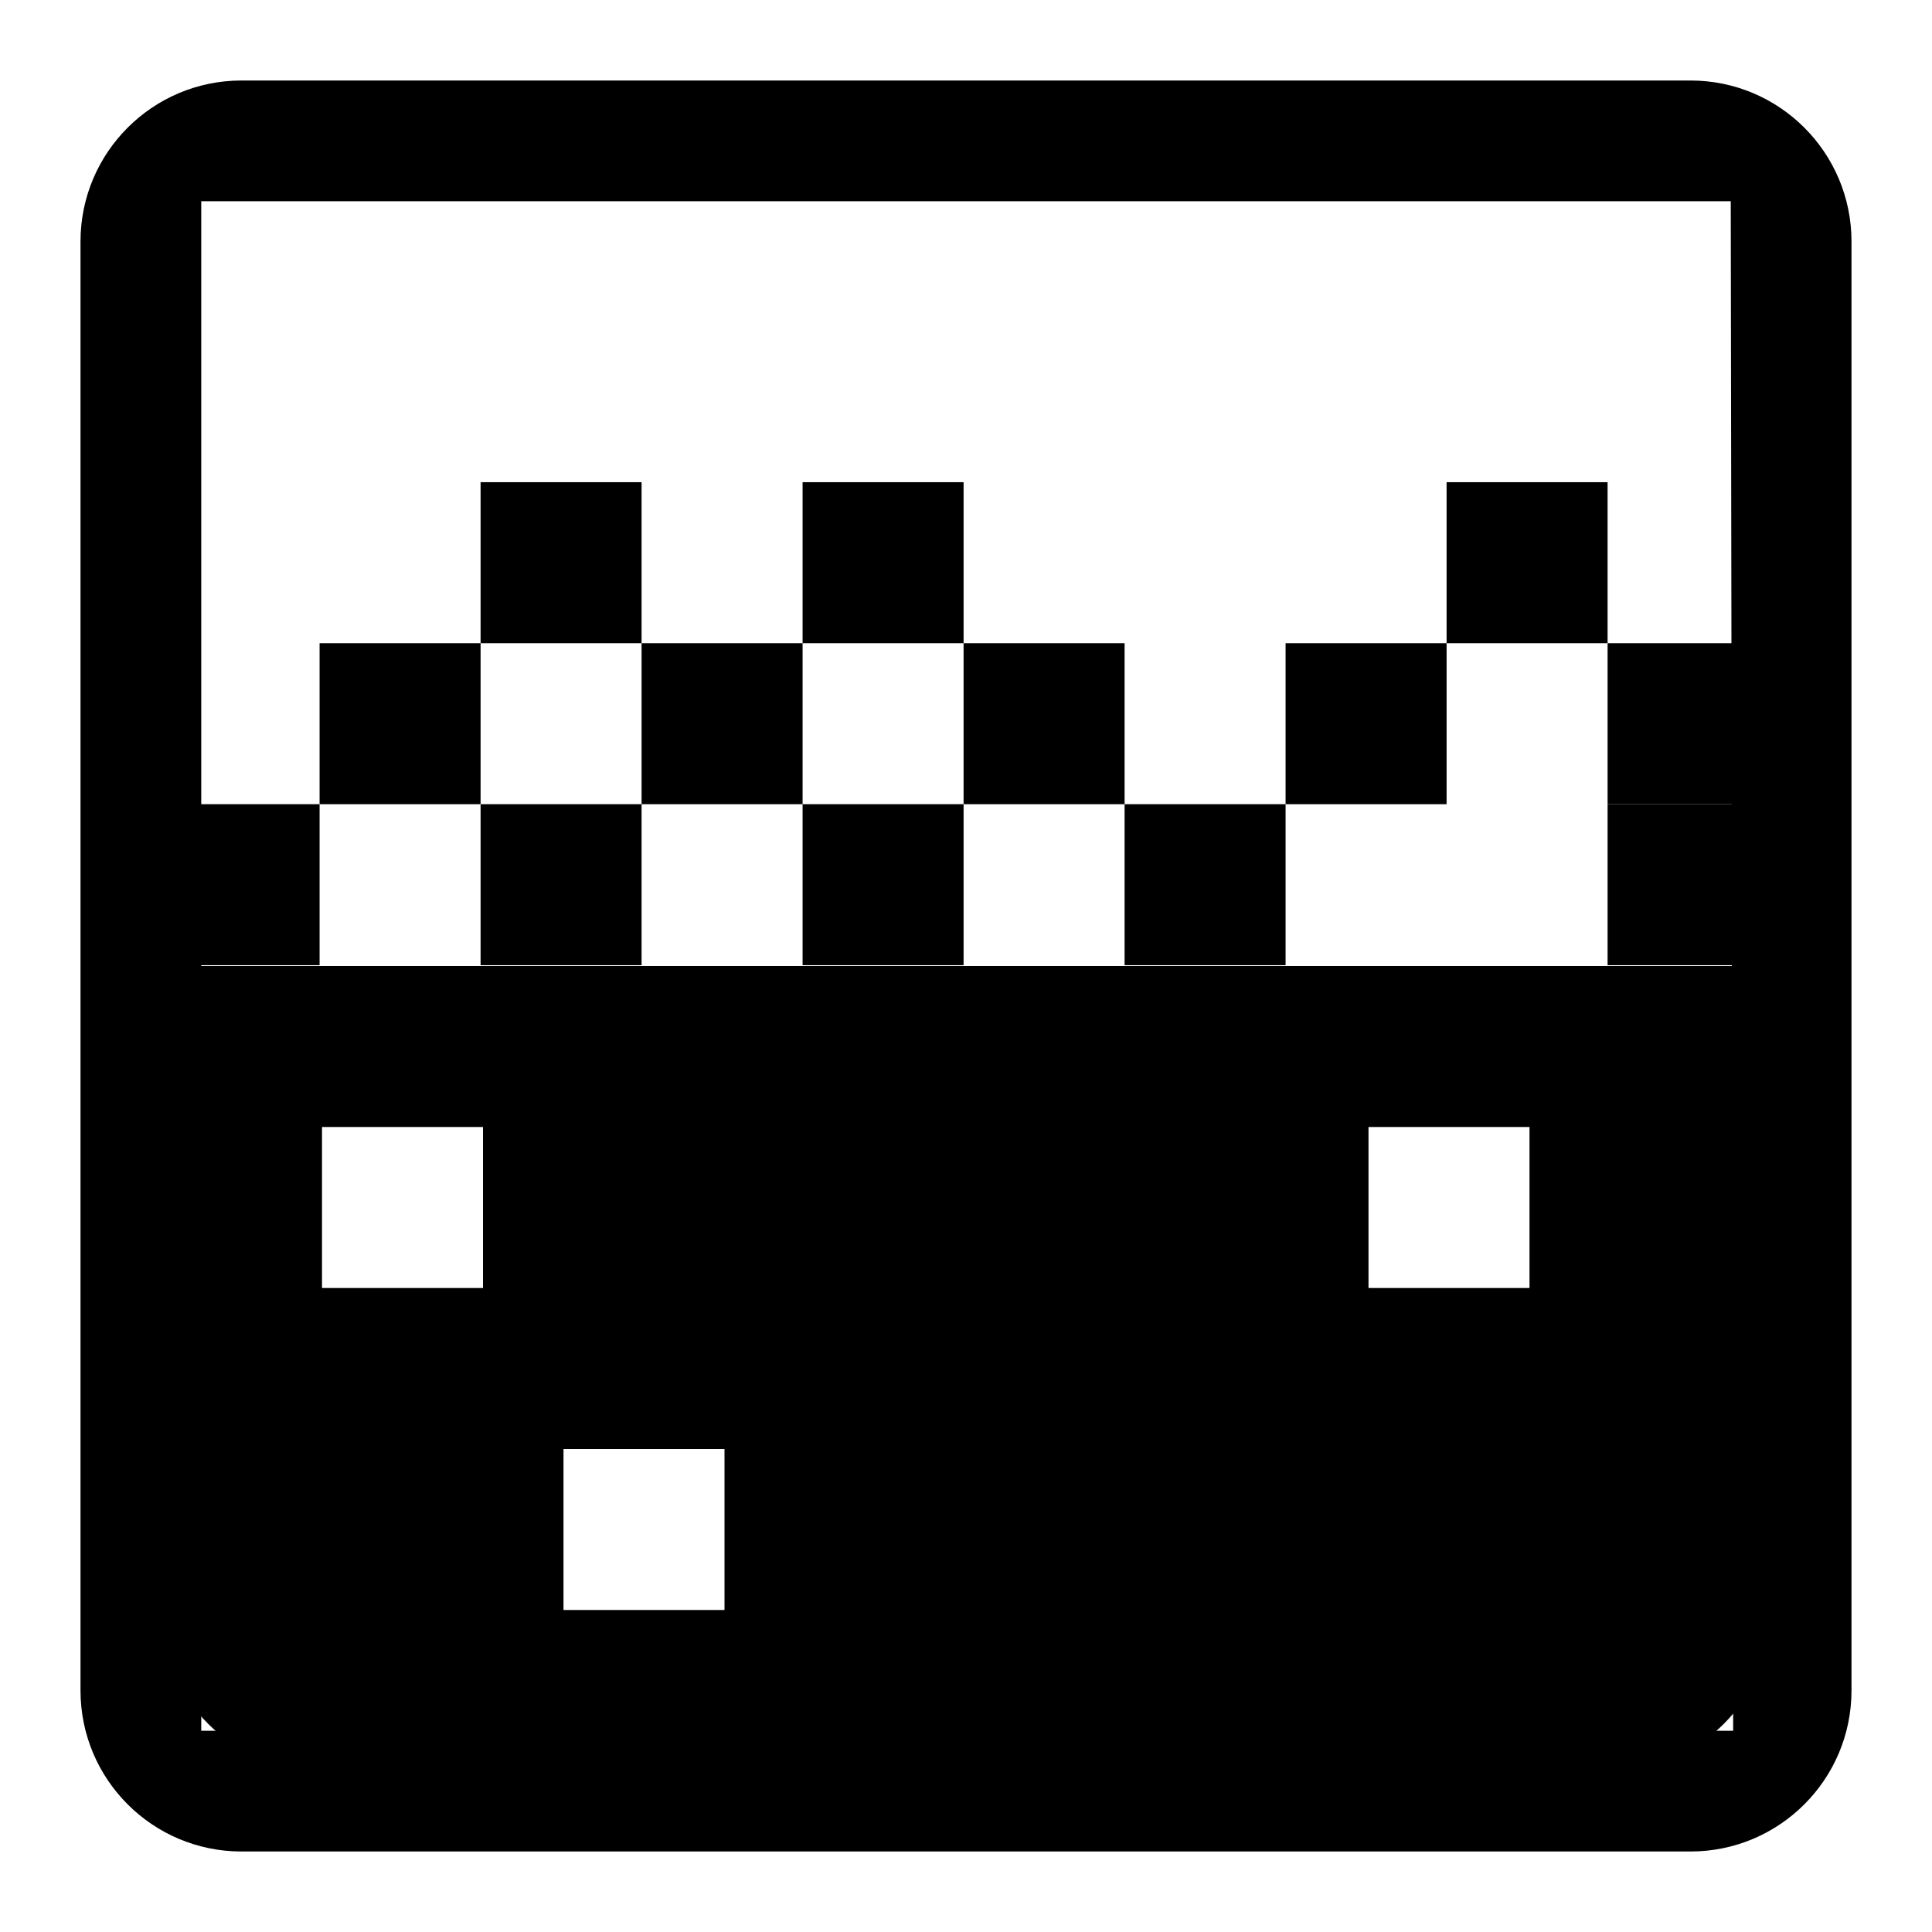
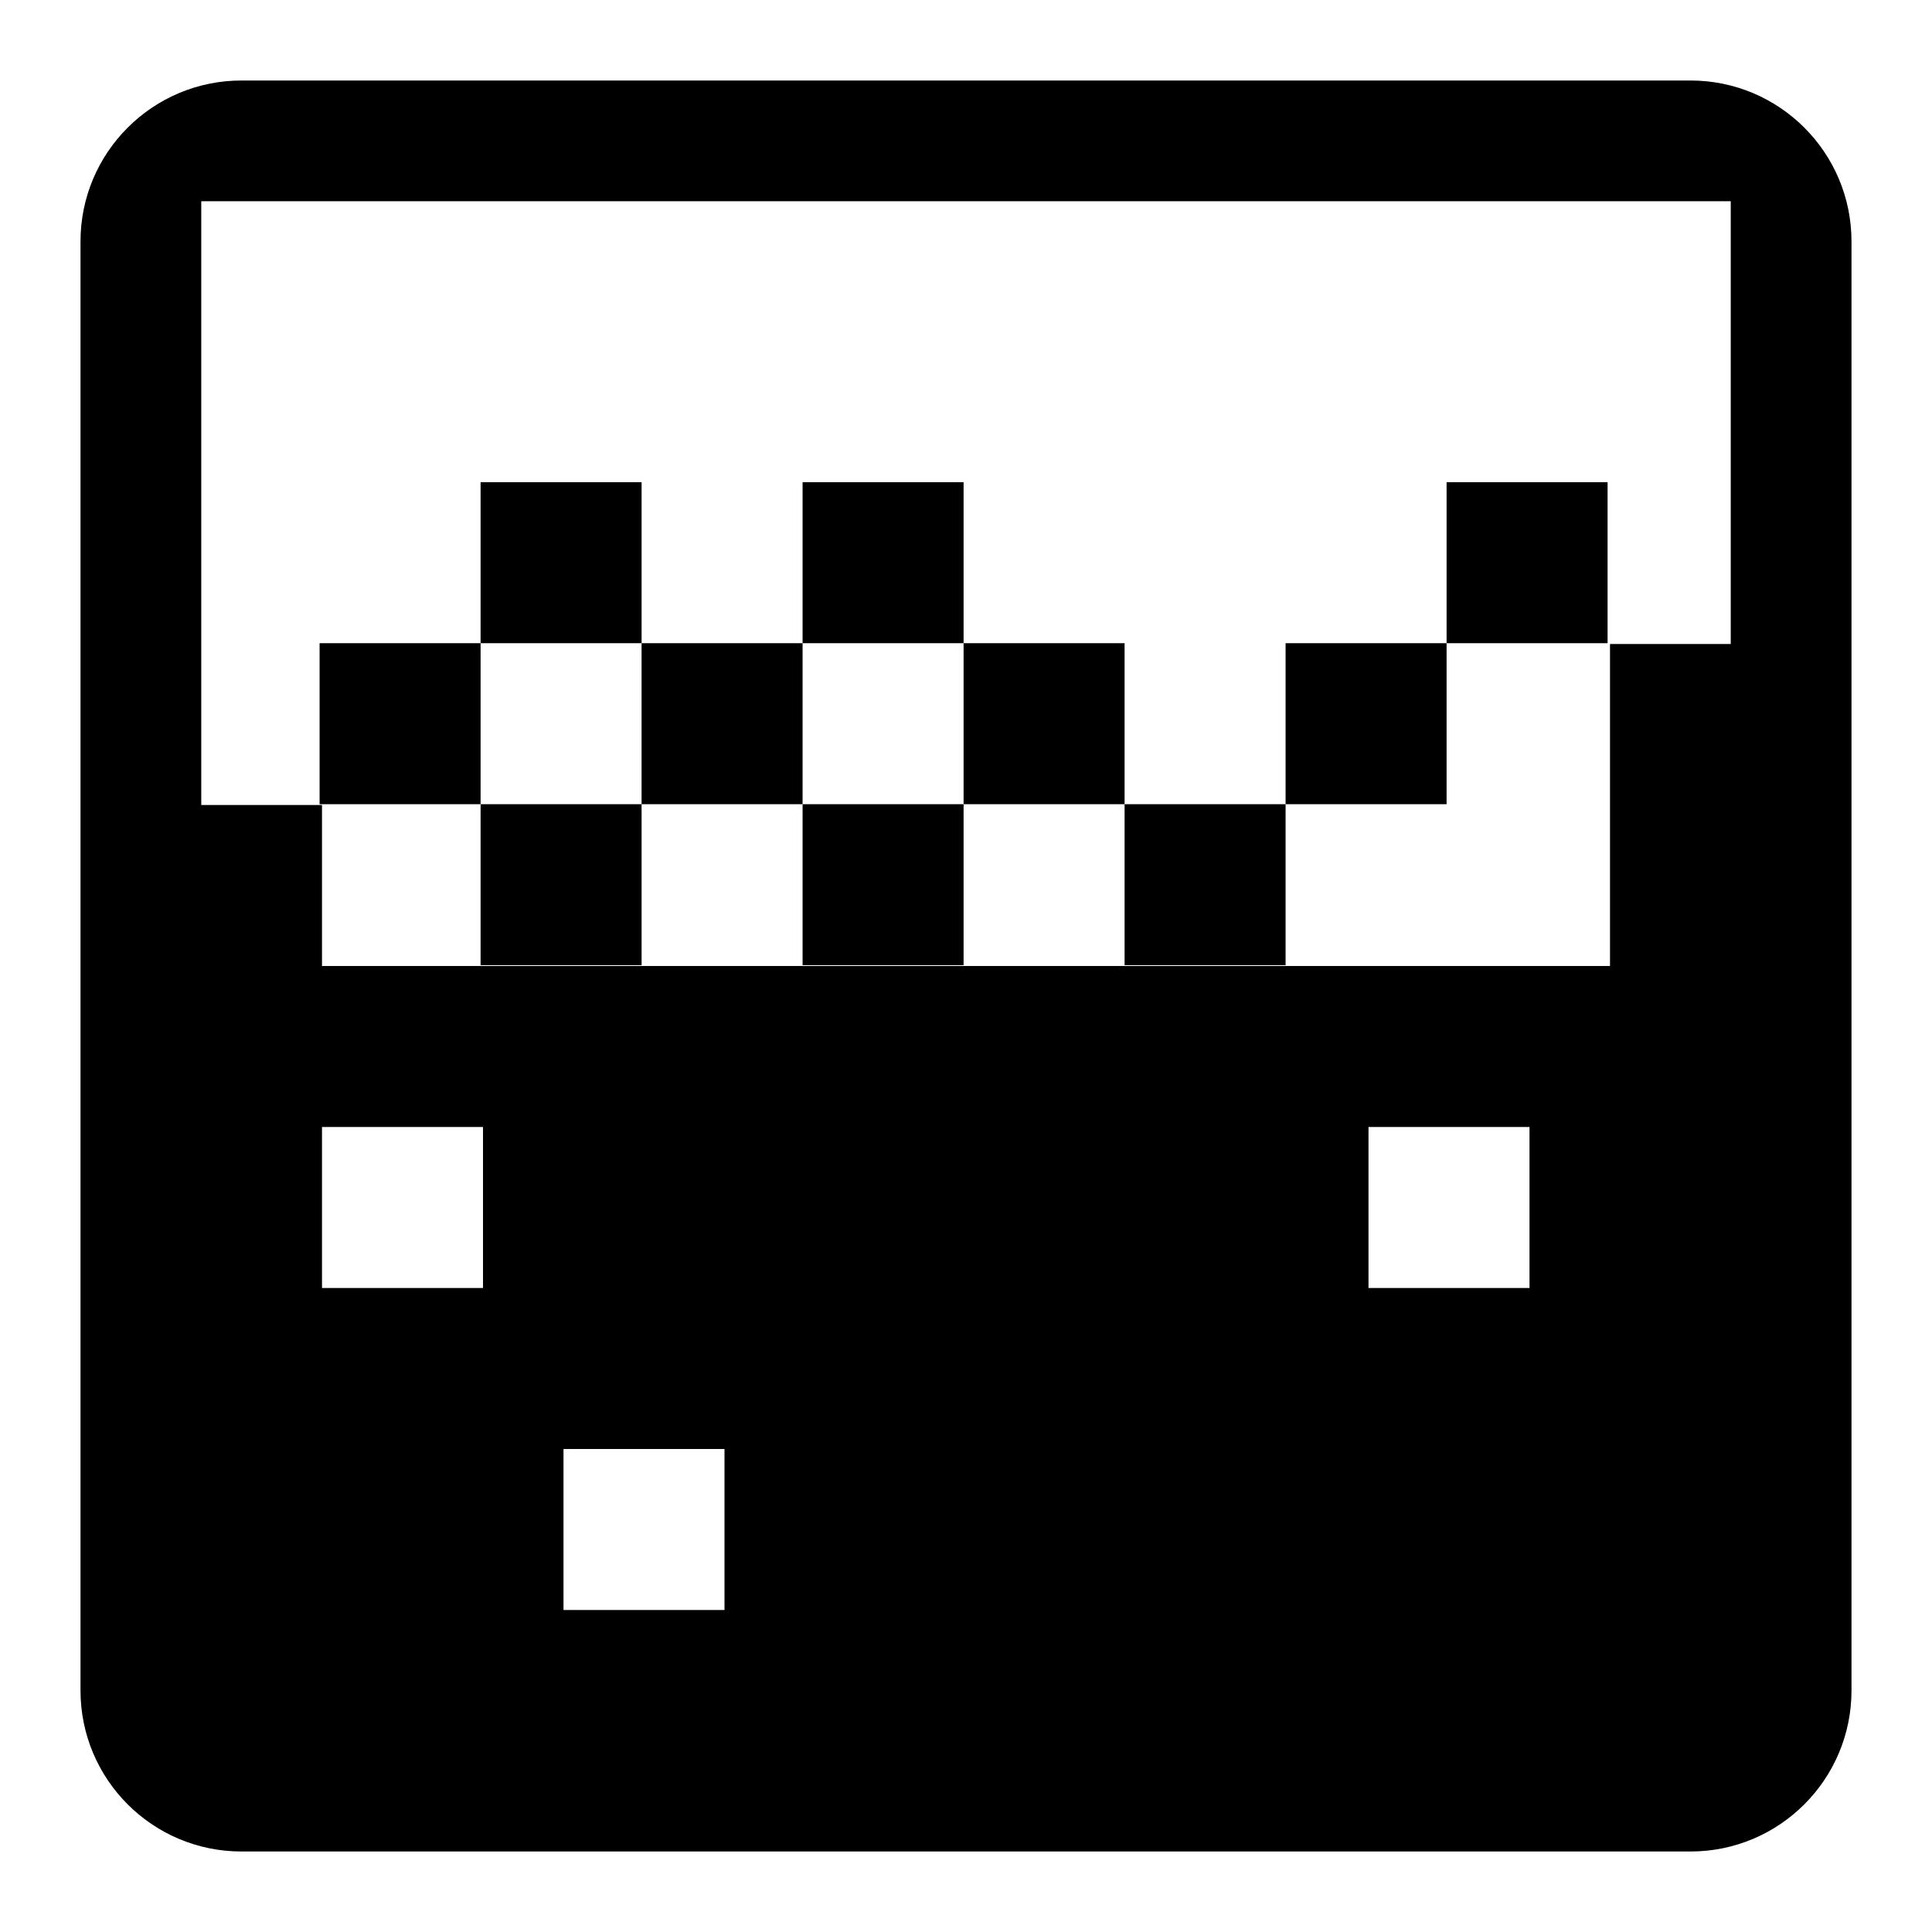
<svg xmlns="http://www.w3.org/2000/svg" id="Layer_1" data-name="Layer 1" viewBox="0 0 24 24">
-   <rect x="1.97" y="9.99" width="2" height="2" />
+   <defs>
+     <style>.cls-1{fill:none;}</style>
+   </defs>
+   <rect class="cls-1" x="9.97" y="7.99" width="2" height="2" />
+   <rect class="cls-1" x="5.97" y="7.99" width="2" height="2" />
+   <rect class="cls-1" x="6.97" y="17.99" width="2" height="2" />
+   <rect class="cls-1" x="16.97" y="13.99" width="2" height="2" />
+   <rect class="cls-1" x="3.97" y="13.99" width="2" height="2" />
+   <path class="cls-1" d="M2.5,10H4V8H6v2H8v2H6V10H4v2H20V8H18V6h2V8H21.5V2.5H2.5ZM14,10h2v2H14Zm-4,0h2v2H10Z" />
+   <rect class="cls-1" x="3.97" y="13.99" width="2" height="2" />
+   <rect class="cls-1" x="16.97" y="13.99" width="2" height="2" />
+   <rect class="cls-1" x="6.97" y="17.99" width="2" height="2" />
+   <polygon class="cls-1" points="2.5 9.99 3.97 9.99 3.97 11.99 2.5 11.99 2.5 12 21.5 12 21.5 11.99 19.97 11.99 19.97 9.99 19.97 7.99 21.5 7.99 21.5 2.5 2.5 2.5 2.5 9.99" />
+   <rect class="cls-1" x="16.97" y="13.99" width="2" height="2" />
+   <rect class="cls-1" x="9.97" y="7.99" width="2" height="2" />
+   <rect class="cls-1" x="6.97" y="17.99" width="2" height="2" />
+   <rect class="cls-1" x="5.97" y="7.99" width="2" height="2" />
+   <rect class="cls-1" x="3.97" y="13.99" width="2" height="2" />
+   <polygon class="cls-1" points="2.5 9.99 3.97 9.99 3.97 7.99 5.97 7.99 5.97 5.99 7.97 5.99 7.97 7.99 9.97 7.99 9.97 5.99 11.97 5.99 11.97 7.99 13.97 7.99 13.97 9.99 15.97 9.99 15.97 7.99 17.97 7.99 17.97 5.99 19.97 5.99 19.97 7.99 21.5 7.99 21.5 2.5 2.5 2.5 2.5 9.99" />
+   <polygon class="cls-1" points="17.97 9.99 15.97 9.99 15.97 11.99 13.97 11.99 13.97 9.99 11.97 9.99 11.97 11.99 9.97 11.99 9.97 9.99 7.97 9.99 7.97 11.99 5.97 11.99 5.97 9.99 3.97 9.99 3.97 11.99 2.5 11.99 2.5 12 21.5 12 21.5 11.99 19.97 11.99 19.97 9.99 19.97 7.99 17.97 7.99 17.97 9.99" />
+   <rect x="7.97" y="7.99" width="2" height="2" />
+   <rect x="9.97" y="5.99" width="2" height="2" />
+   <rect x="5.97" y="5.99" width="2" height="2" />
+   <rect x="11.97" y="7.99" width="2" height="2" />
+   <rect x="15.97" y="7.99" width="2" height="2" />
  <rect x="3.97" y="7.99" width="2" height="2" />
  <rect x="5.97" y="9.99" width="2" height="2" />
-   <rect x="7.97" y="7.99" width="2" height="2" />
-   <path d="M2,12v8a2,2,0,0,0,2,2H20a2,2,0,0,0,2-2V12Zm4,4H4V14H6Zm3,4H7V18H9Zm10-4H17V14h2Z" />
-   <rect x="9.97" y="5.99" width="2" height="2" />
-   <rect x="5.97" y="5.99" width="2" height="2" />
  <rect x="9.97" y="9.99" width="2" height="2" />
  <rect x="13.97" y="9.99" width="2" height="2" />
-   <rect x="11.97" y="7.99" width="2" height="2" />
-   <rect x="15.97" y="7.99" width="2" height="2" />
-   <rect x="19.97" y="7.99" width="2" height="2" />
  <rect x="17.97" y="5.99" width="2" height="2" />
-   <rect x="19.97" y="9.99" width="2" height="2" />
-   <path d="M21,1H3A2,2,0,0,0,1,3V21a2,2,0,0,0,2,2H21a2,2,0,0,0,2-2V3A2,2,0,0,0,21,1Zm.53,20.5H2.5V2.5h19Z" />
+   <path d="M21,1H3A2,2,0,0,0,1,3V21a2,2,0,0,0,2,2H21a2,2,0,0,0,2-2V3A2,2,0,0,0,21,1ZM6,16H4V14H6Zm3,4H7V18H9Zm10-4H17V14h2ZM21.5,8H20v4H4V10H2.5V2.5h19Z" />
</svg>
